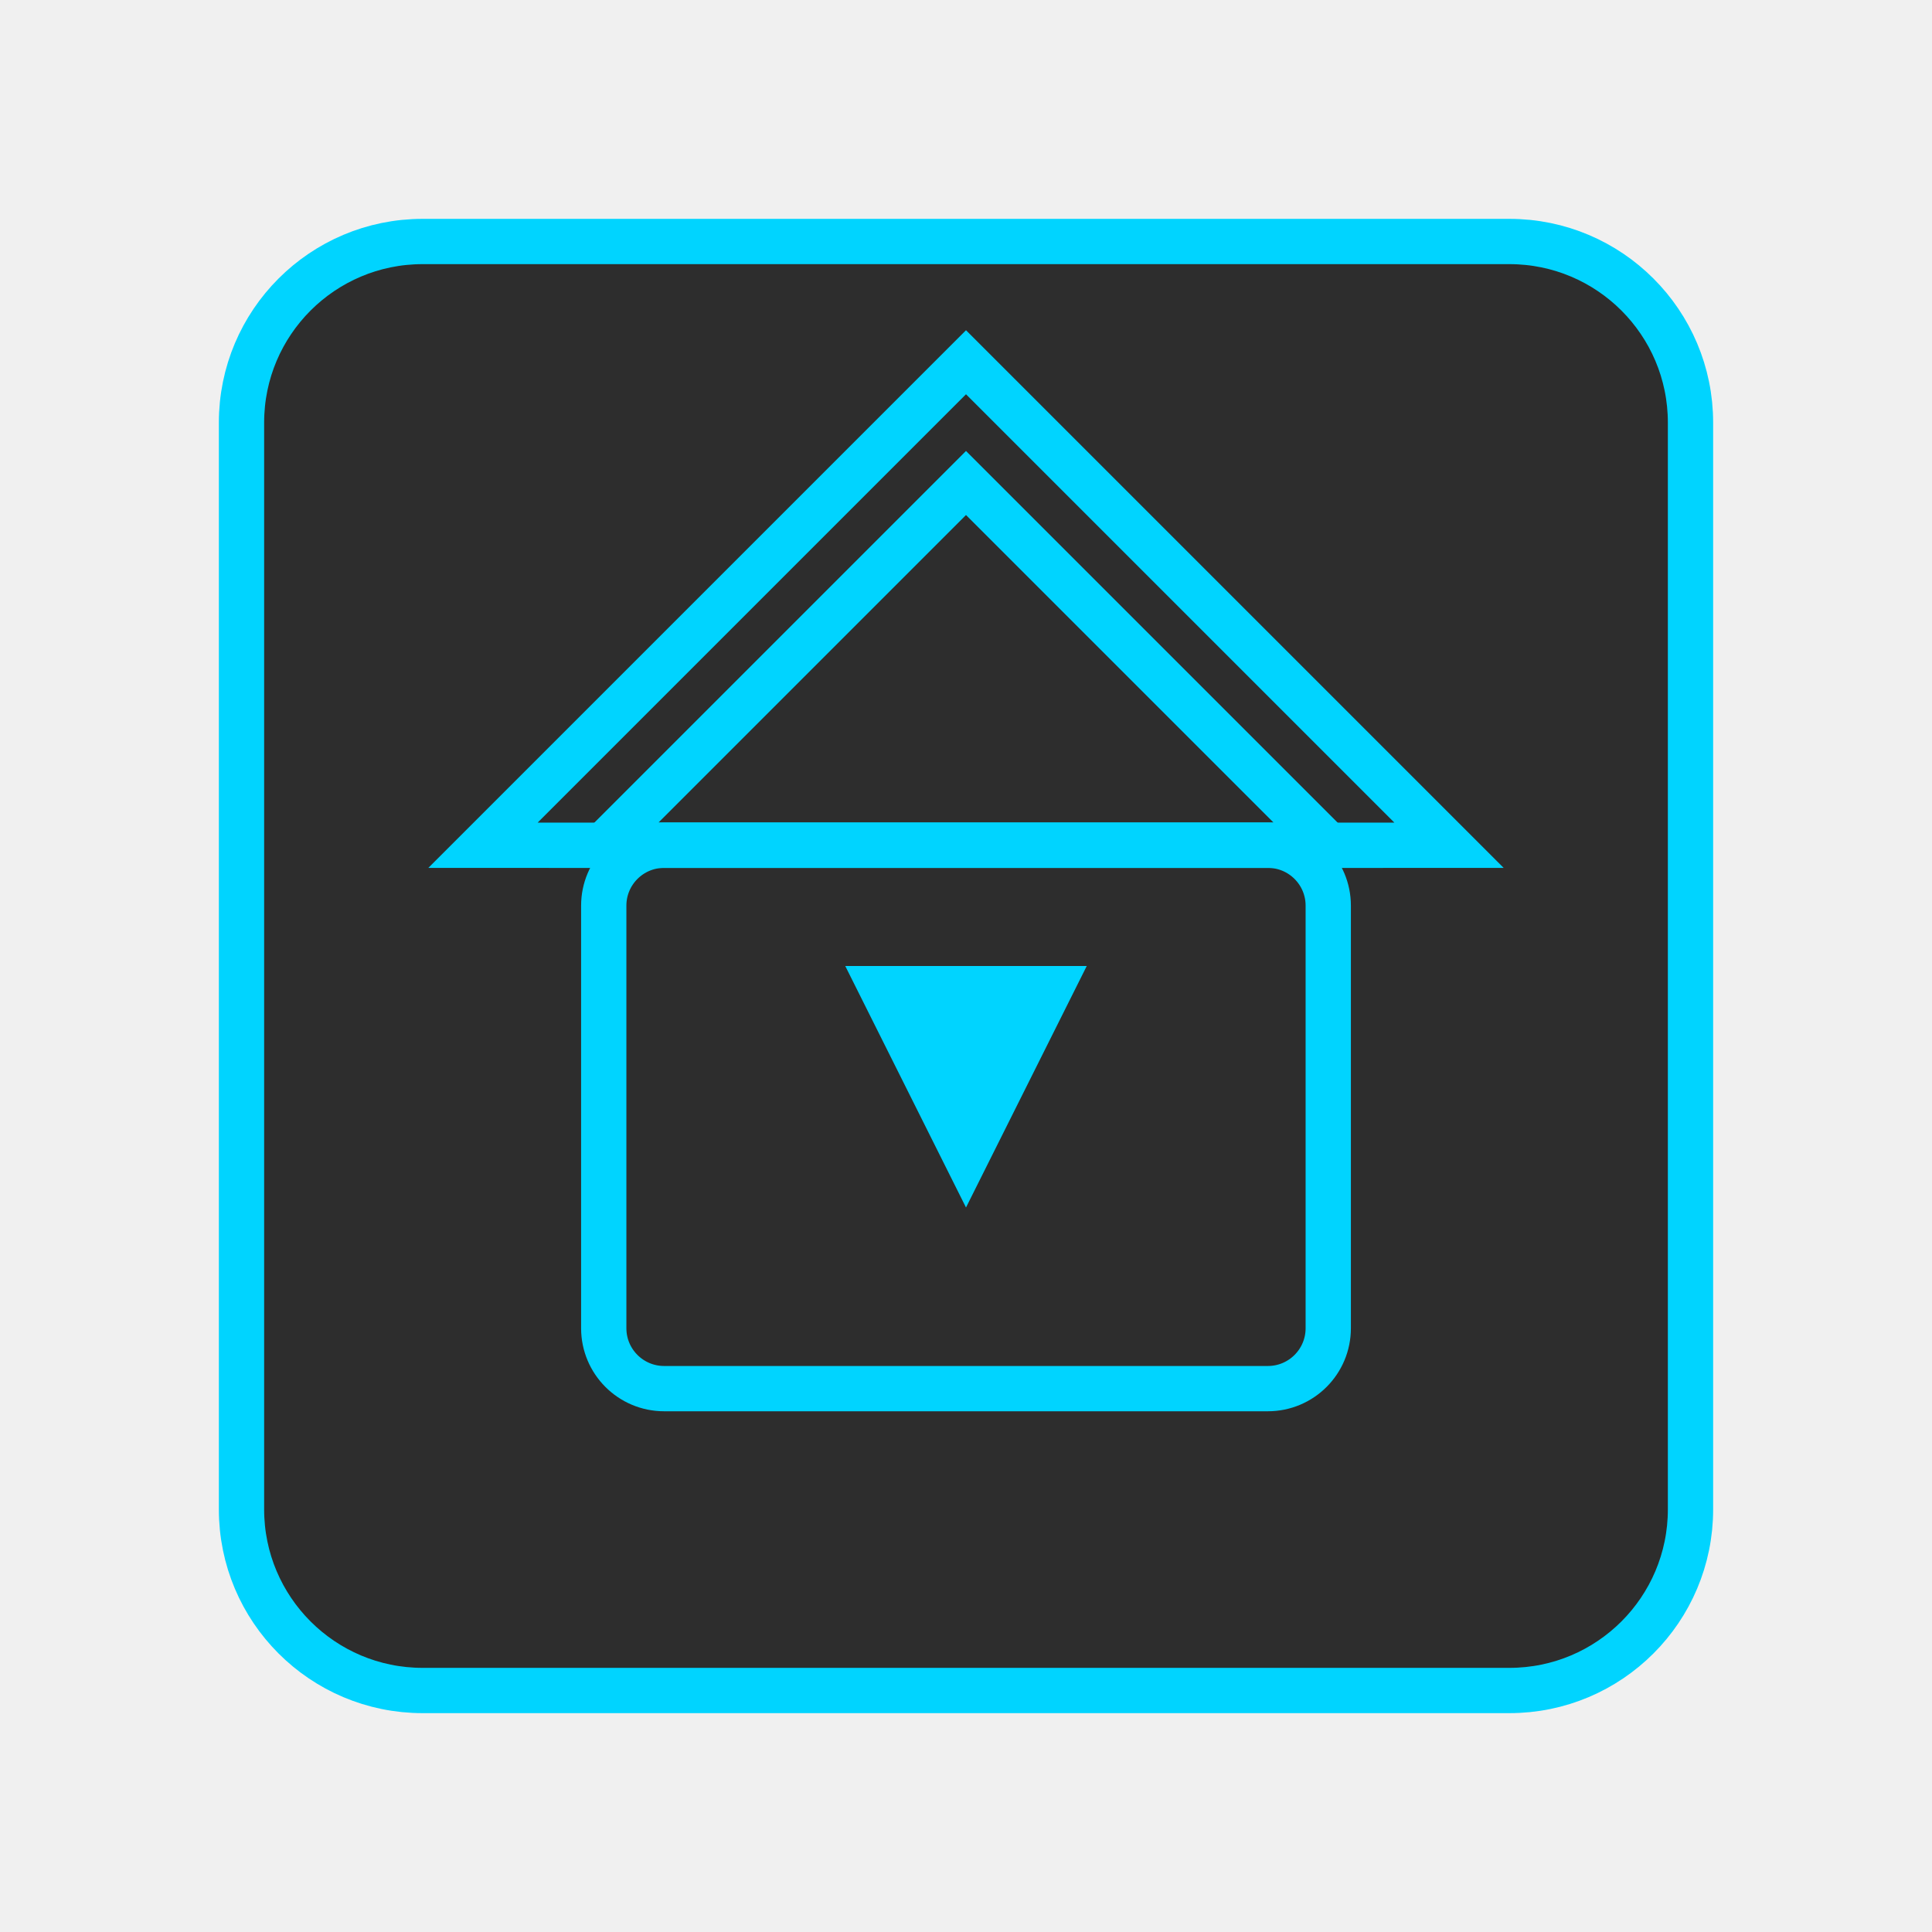
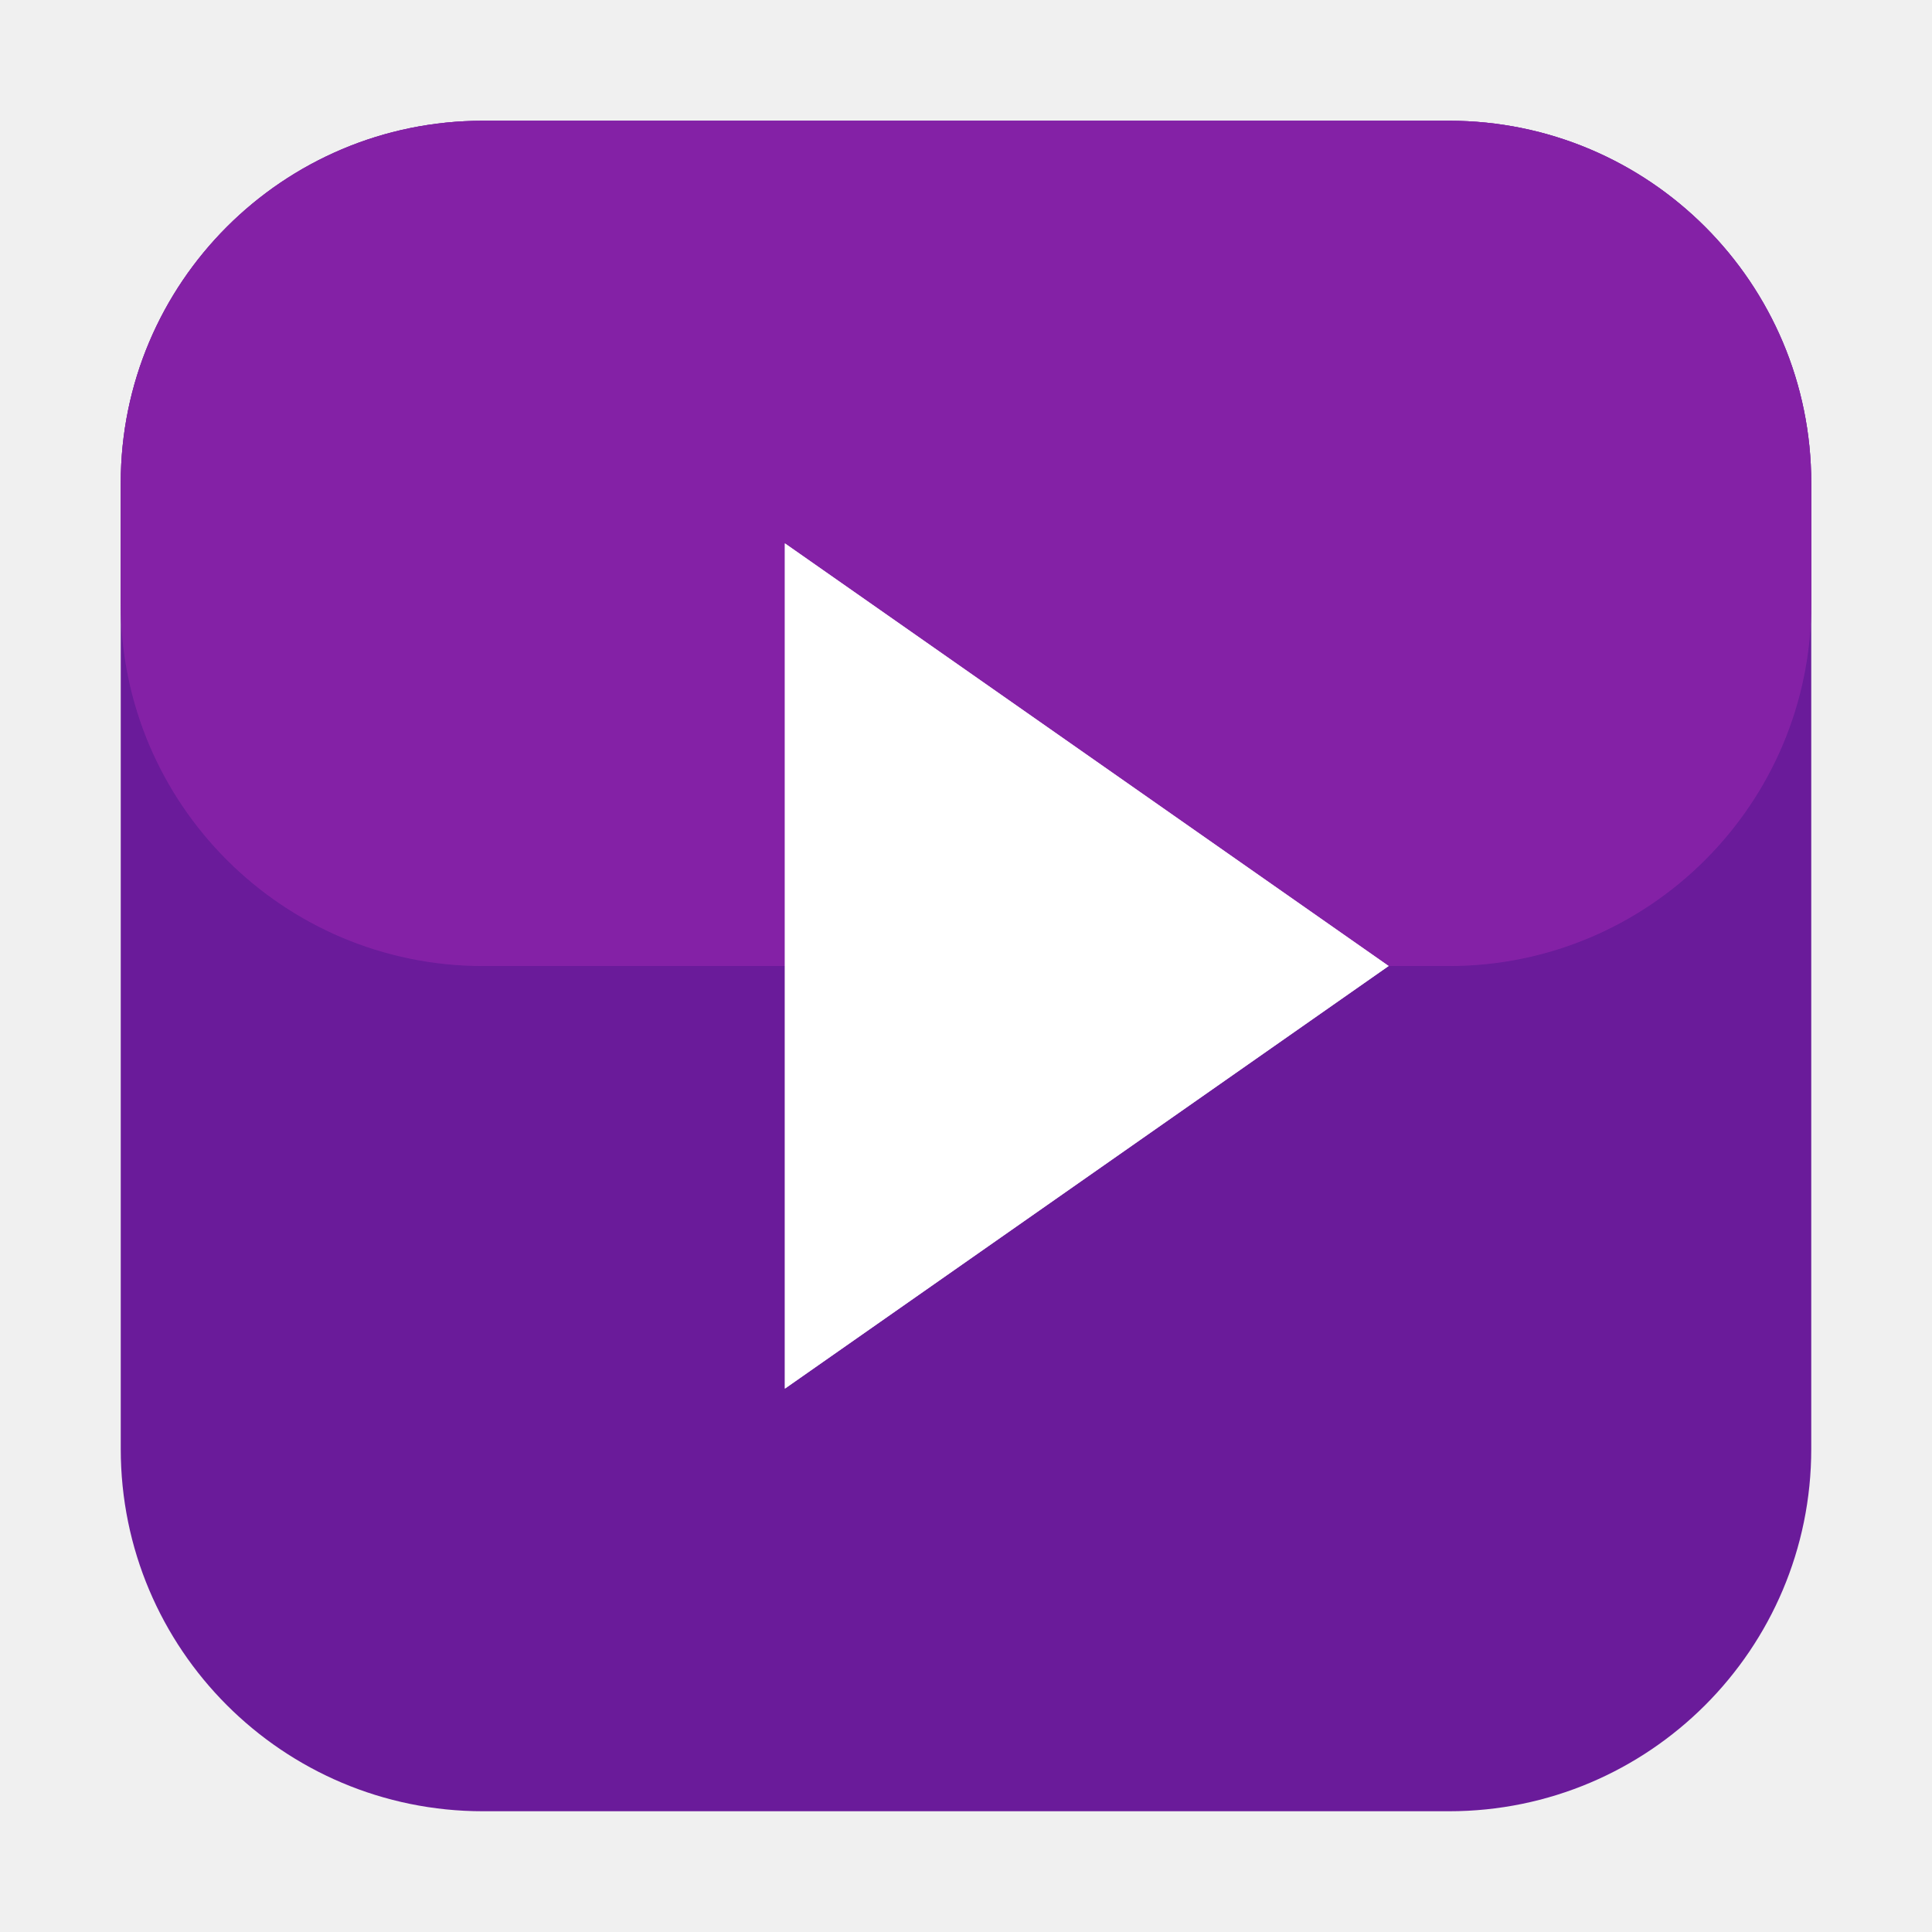
<svg xmlns="http://www.w3.org/2000/svg" viewBox="0 0 64 64" width="64" height="64">
-   <rect x="8" y="8" width="48" height="48" rx="6" fill="#2d2d2d" stroke="#00d4ff" stroke-width="1.5" />
-   <polygon points="16,28 32,12 48,28" fill="none" stroke="#00d4ff" stroke-width="1.5" />
-   <polygon points="20,28 32,16 44,28" fill="none" stroke="#00d4ff" stroke-width="1.5" />
-   <rect x="20" y="28" width="24" height="18" rx="2" fill="none" stroke="#00d4ff" stroke-width="1.5" />
-   <polygon points="28,32 36,32 32,40" fill="#00d4ff" />
+   <rect x="4" y="4" width="56" height="56" rx="12" fill="#6A1B9A" />
+   <rect x="4" y="4" width="56" height="28" rx="12" fill="#7B1FA2" />
+   <rect x="4" y="4" width="56" height="28" rx="12" fill="#8E24AA" opacity="0.5" />
+   <polygon points="26,18 26,46 46,32" fill="white" />
+   <polygon points="26,18 26,46 46,32" fill="white" opacity="0.9" />
</svg>
